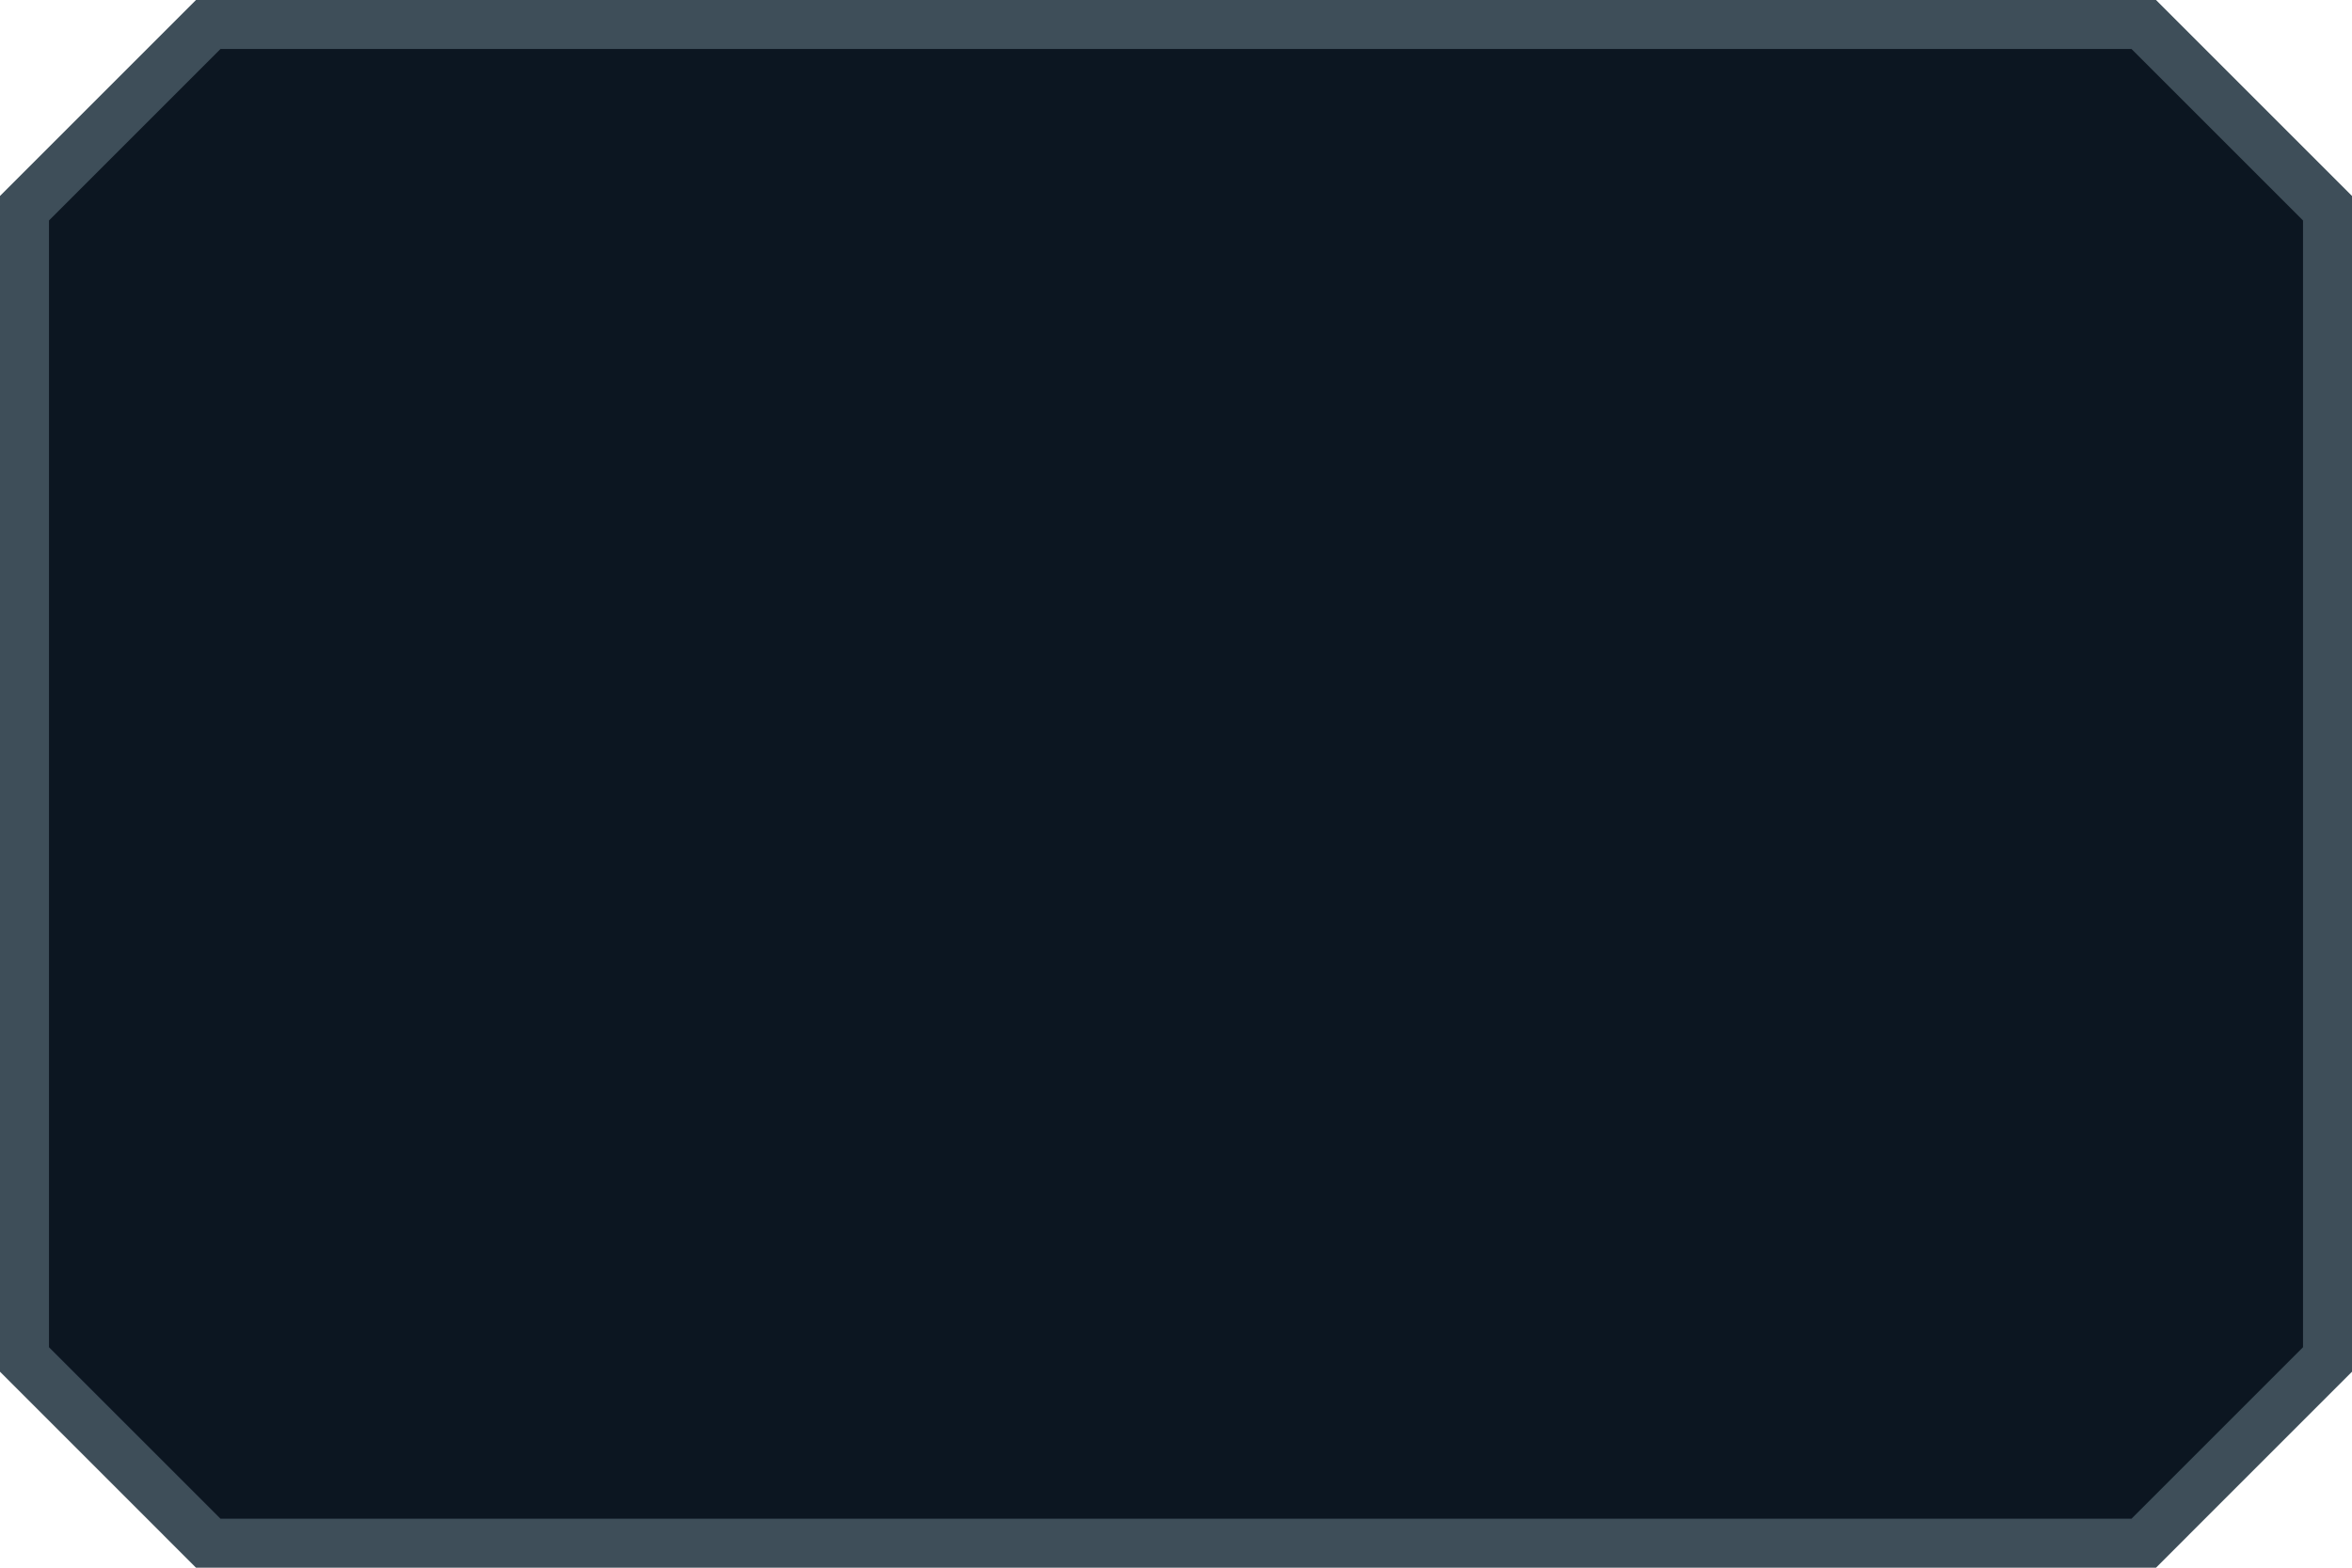
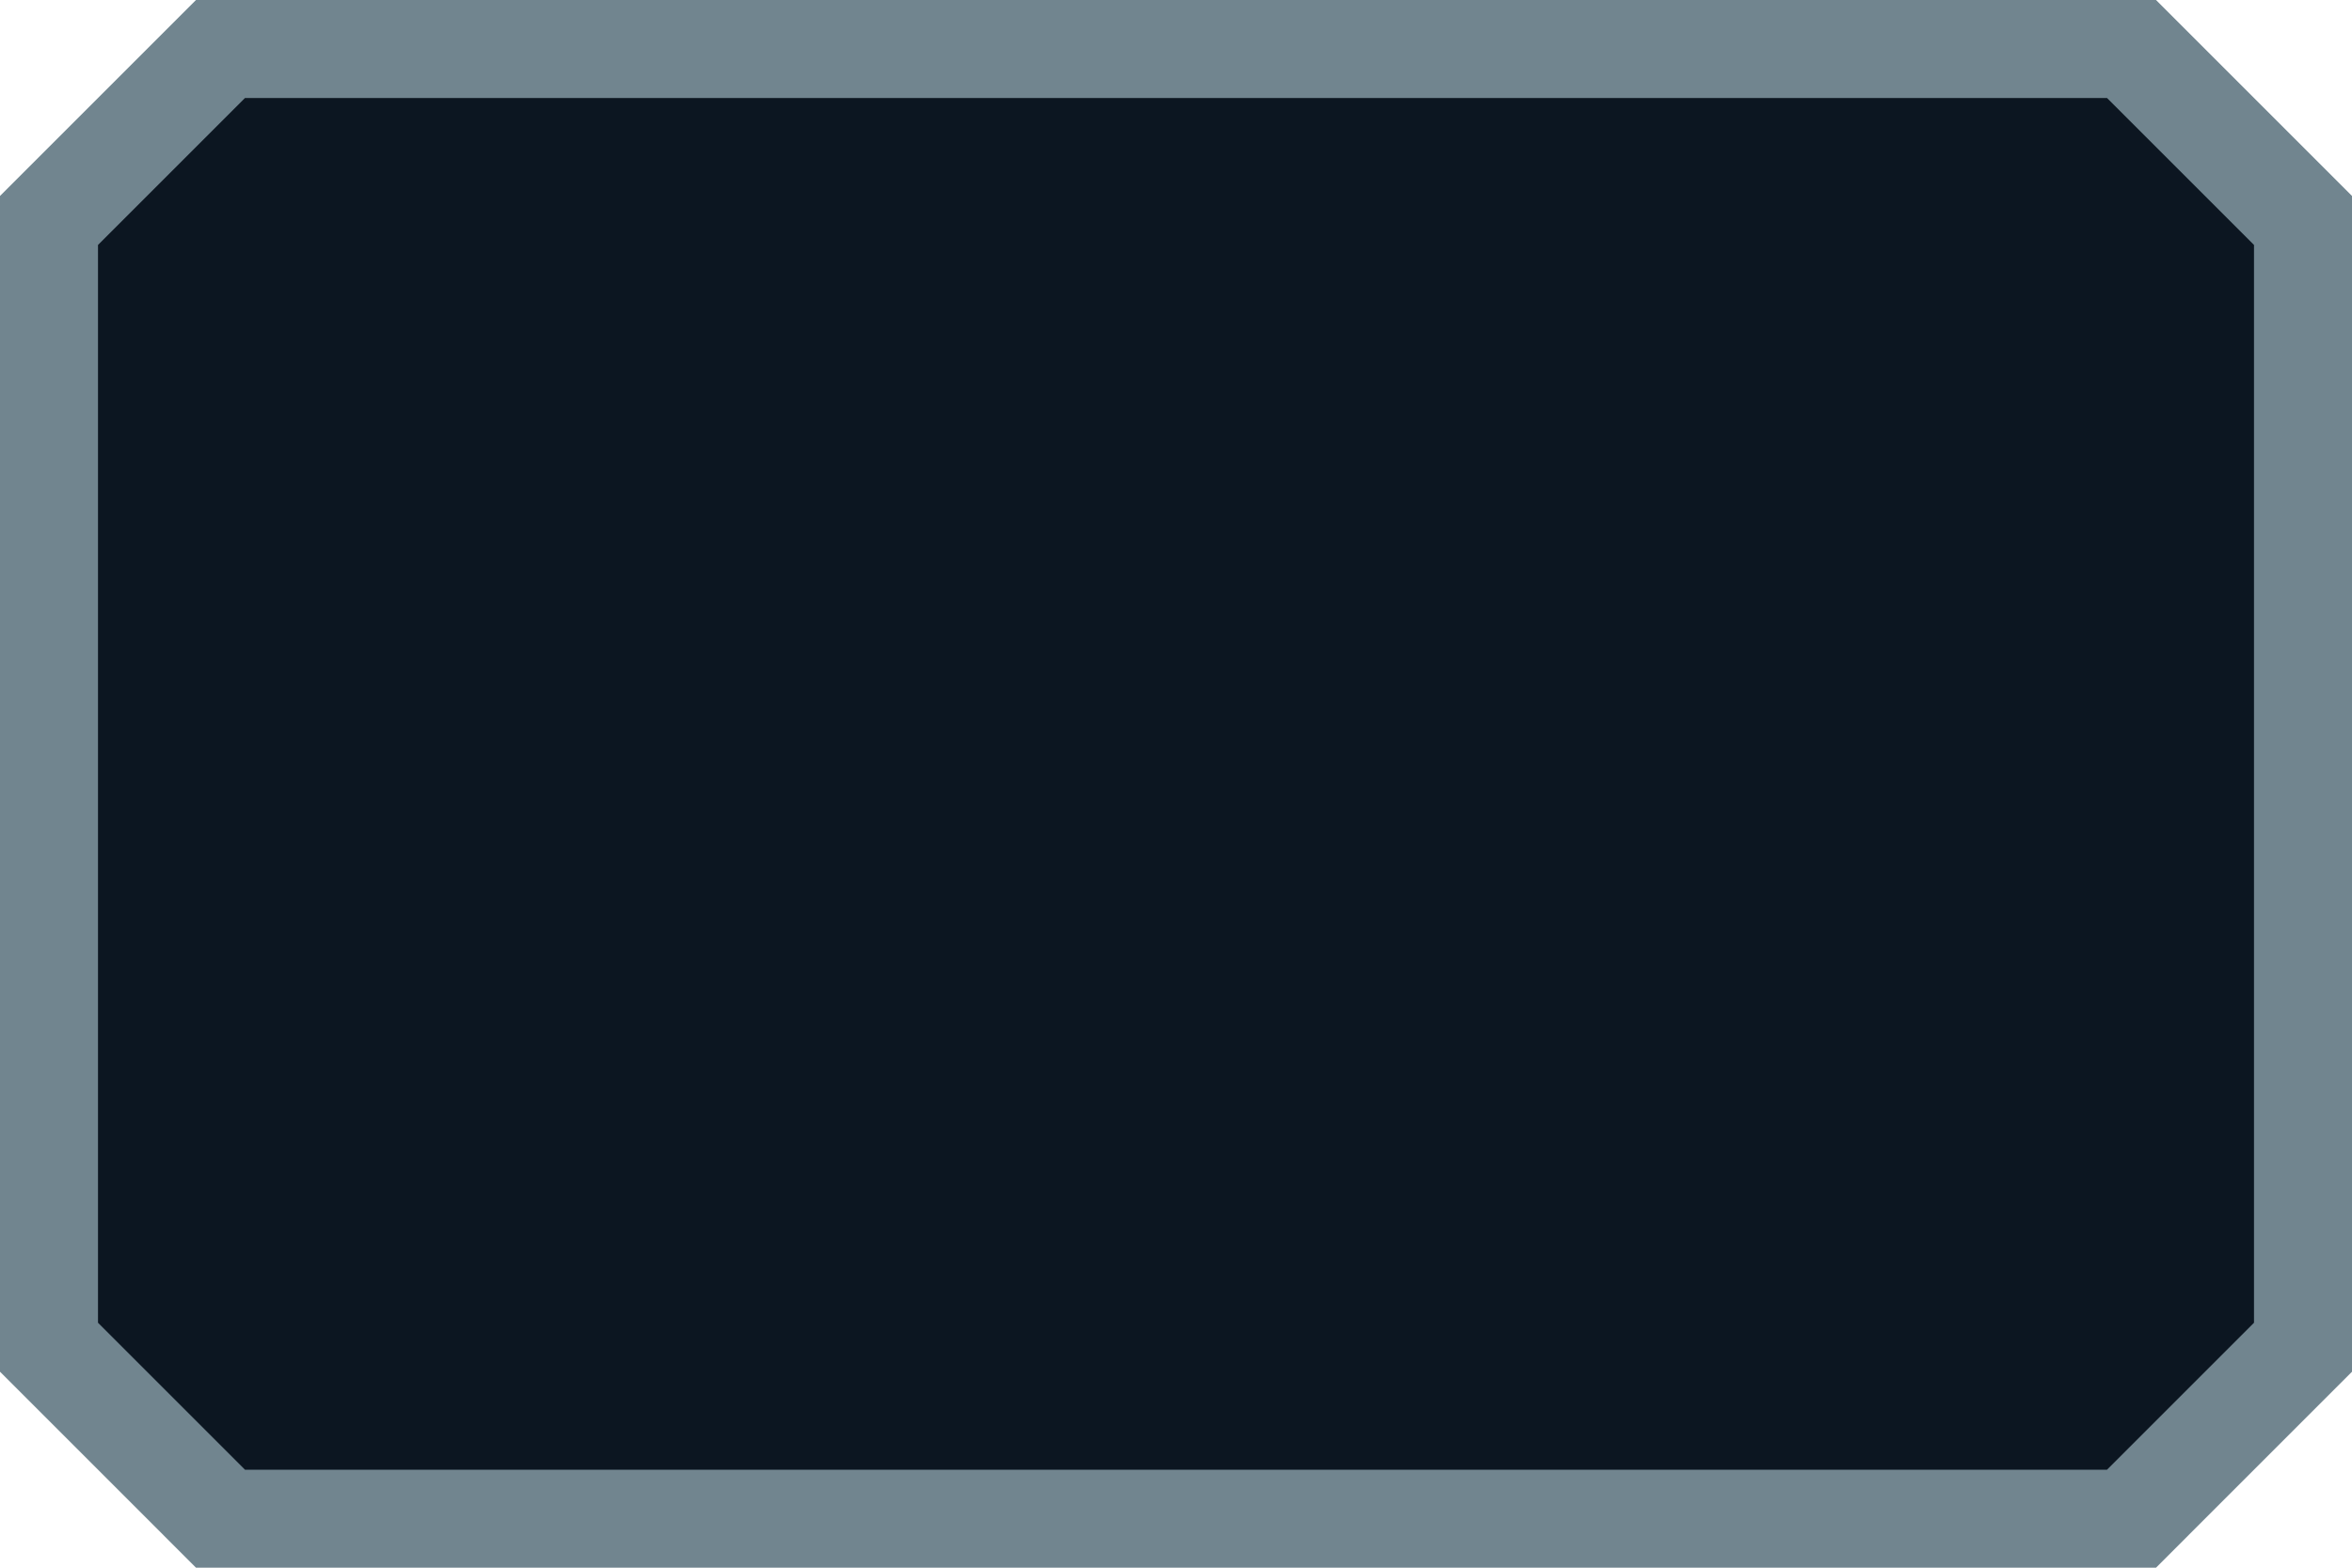
<svg xmlns="http://www.w3.org/2000/svg" width="96" height="64" viewBox="0 0 96 64">
-   <path d="M8 0H88L96 8V56L88 64H8L0 56V8Z" fill="#3e4e59" />
-   <path d="M9 2H87L94 9V55L87 62H9L2 55V9Z" fill="#0c1621" />
+   <path d="M8 0H88L96 8V56L88 64H8L0 56V8Z" fill="#71858f" />
+   <path d="M10 4H86L92 10V54L86 60H10L4 54V10Z" fill="#0c1621" />
</svg>
